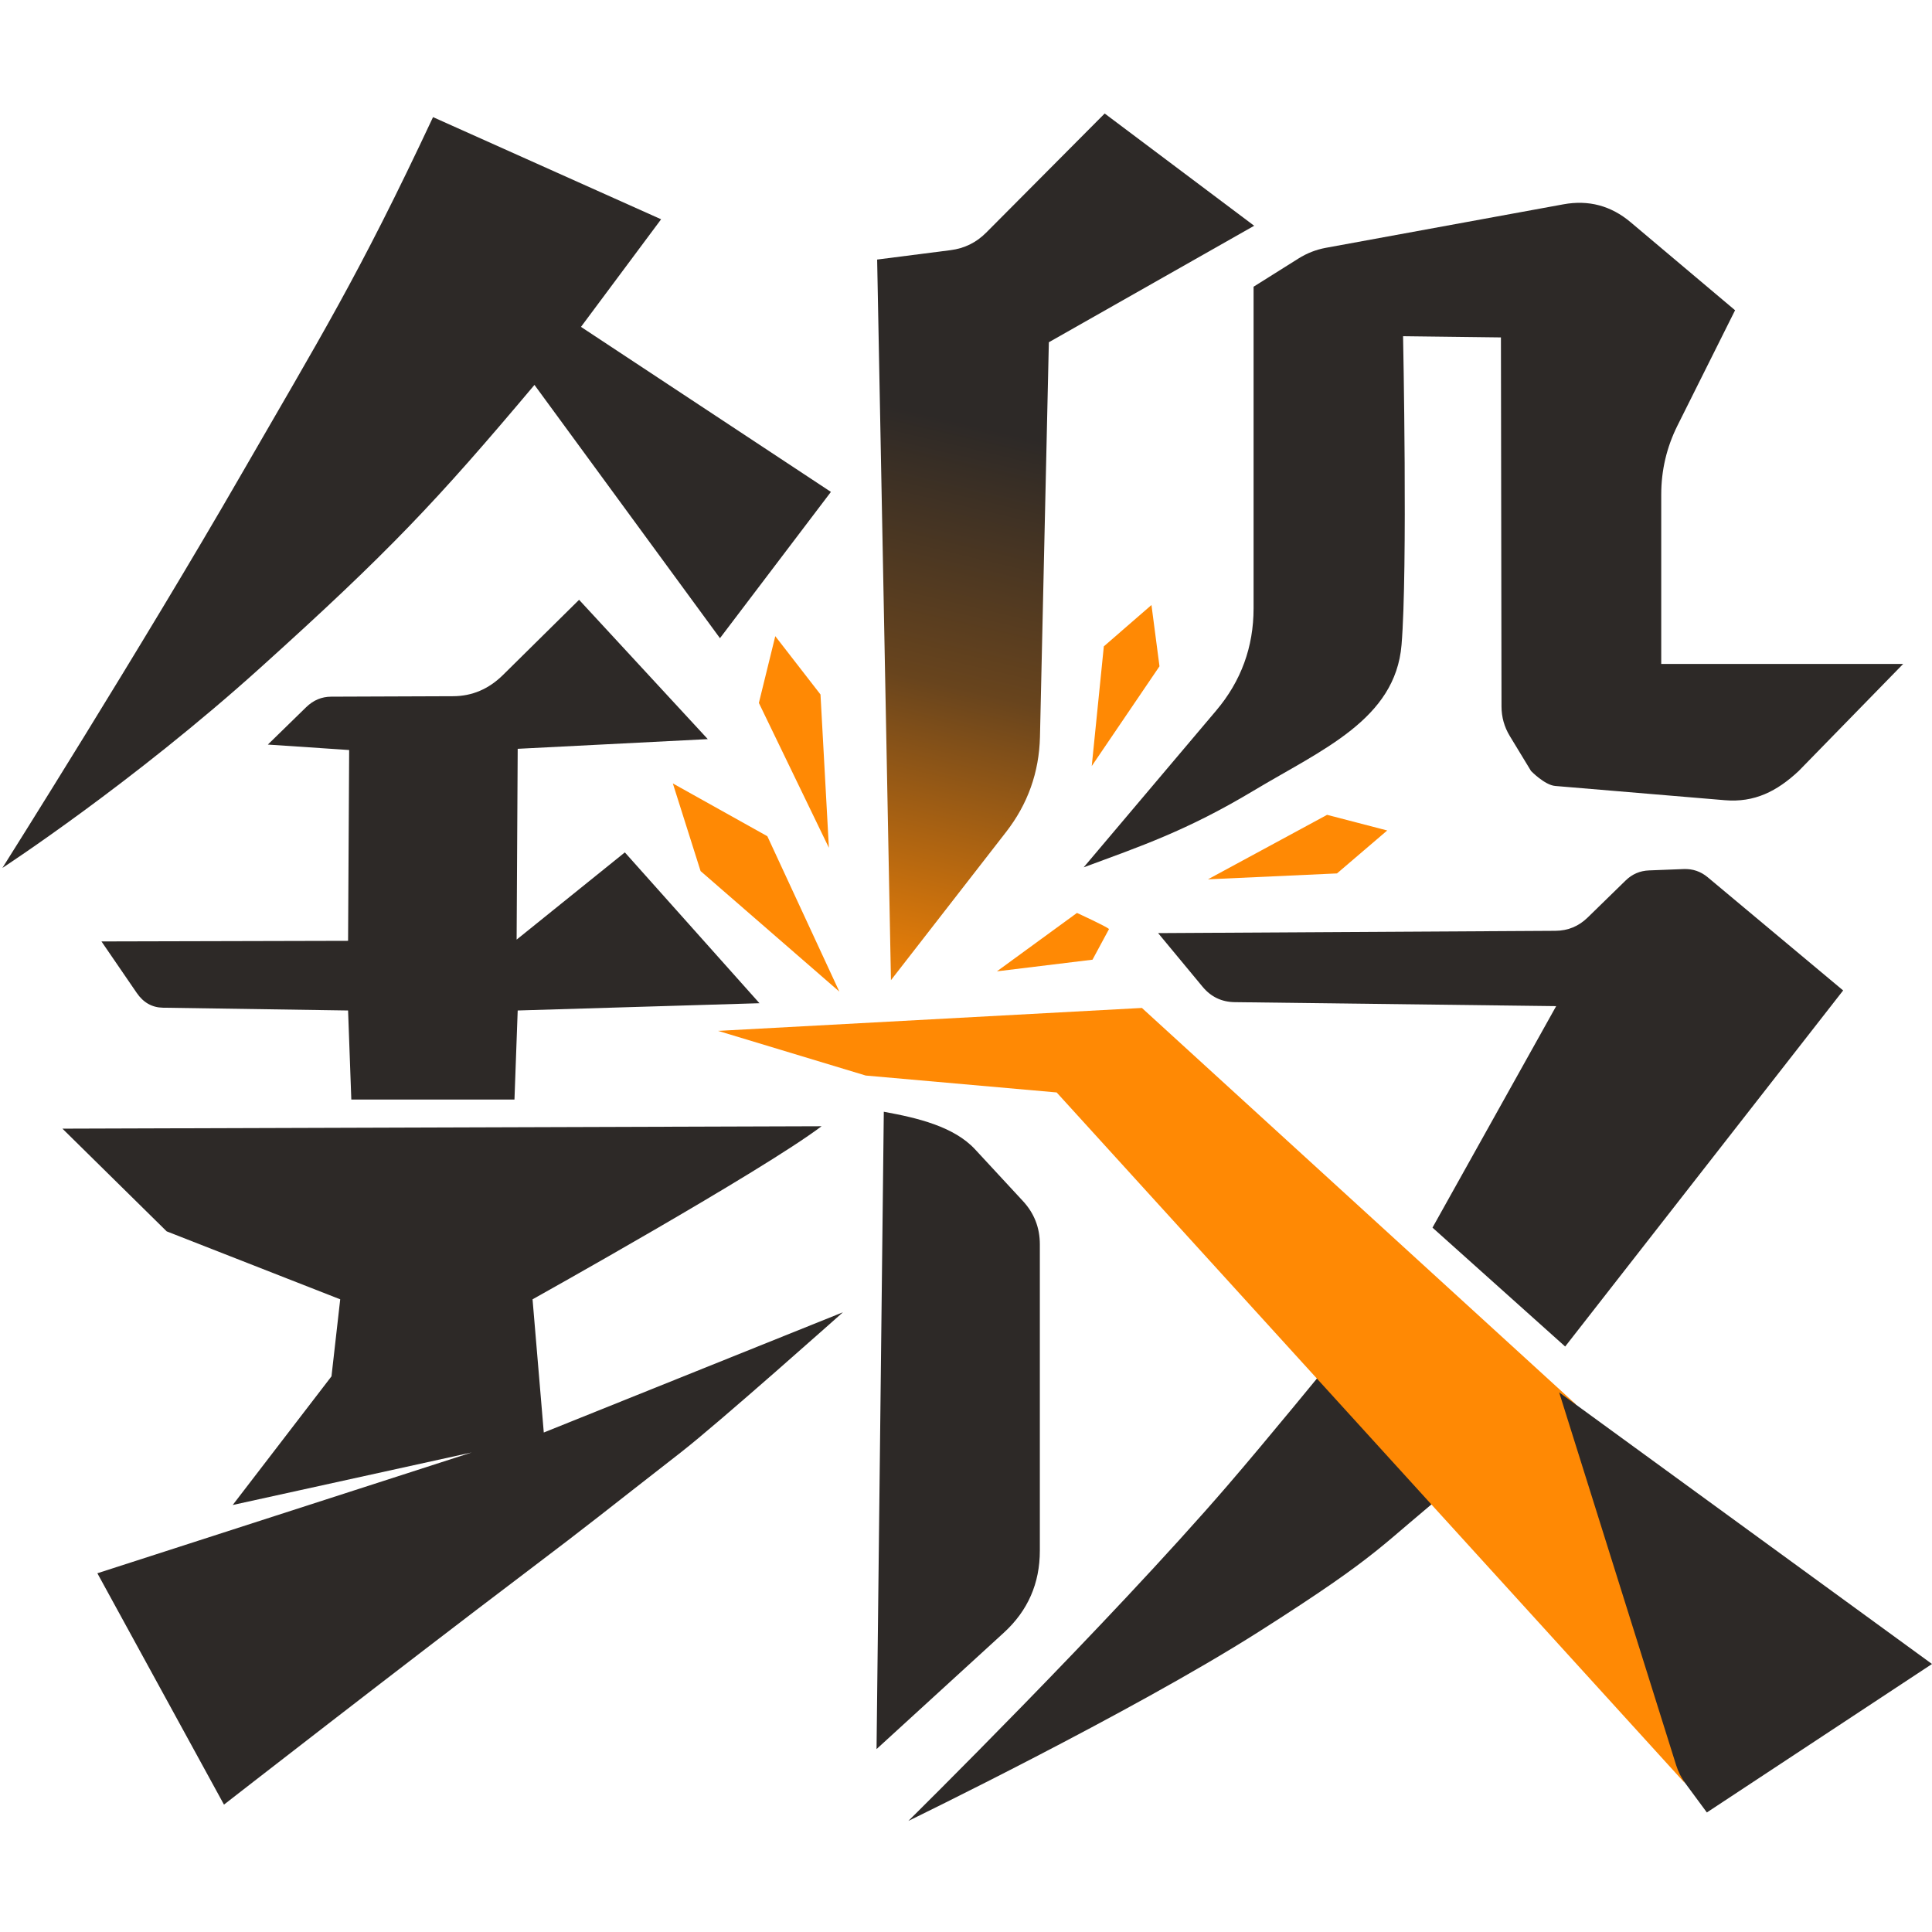
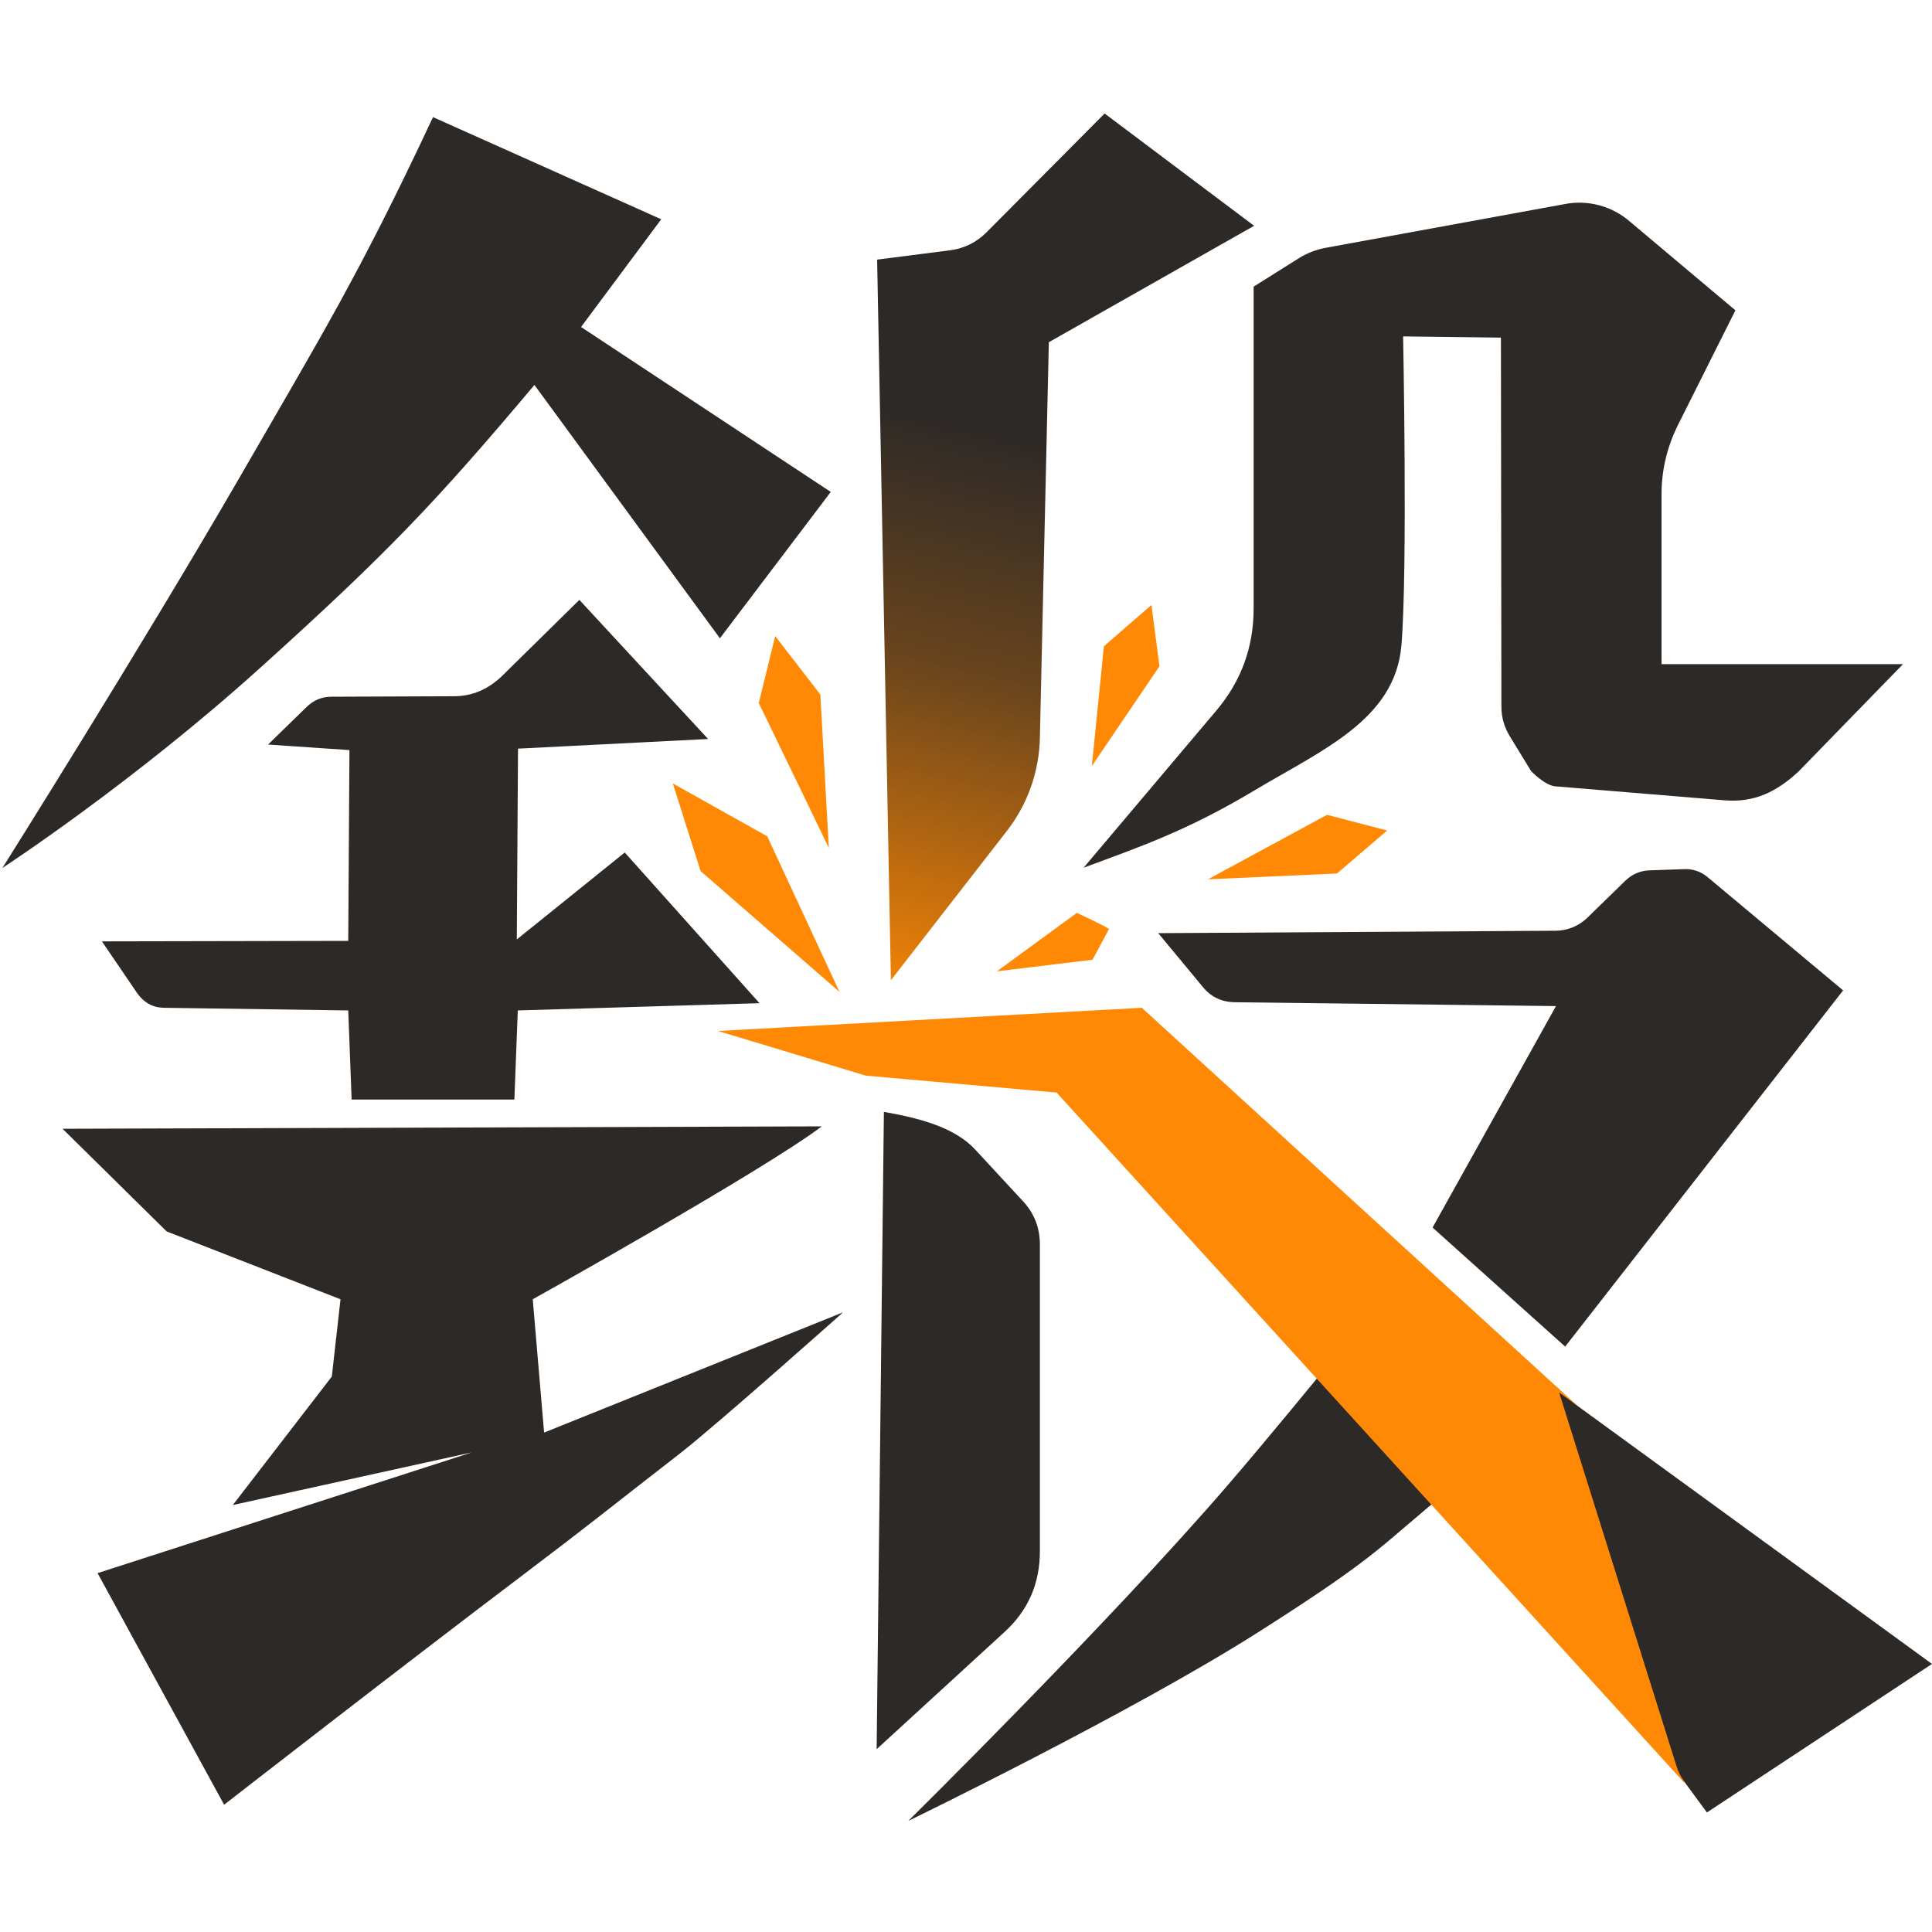
- <svg xmlns="http://www.w3.org/2000/svg" width="800" height="800" viewBox="0 0 800 800" fill="none">
-   <path fill-rule="evenodd" clip-rule="evenodd" d="M602.113 615.299L549.41 565.816C549.41 565.816 524.573 596.245 508.142 615.299C459.295 671.943 376.134 754 376.134 754C376.134 754 468.365 709.266 521.069 675.778C573.773 642.289 570.951 640.258 602.113 615.299Z" fill="#2D2927" />
-   <path fill-rule="evenodd" clip-rule="evenodd" d="M365.964 460.354L362.958 724.26L415.702 676.029C425.619 666.956 430.578 655.64 430.578 642.08V515.263C430.578 508.347 428.244 502.372 423.576 497.336L403.791 475.959C395.026 466.484 379.989 462.899 365.964 460.354Z" fill="#2D2927" />
-   <path fill-rule="evenodd" clip-rule="evenodd" d="M340.193 466.352L25.855 467.352L69.017 509.878L140.878 538.023L137.263 569.91L96.36 623.187L195.339 601.426L40.317 651.452L92.745 747.252C92.745 747.252 166.083 690.163 217.26 651.452C247.006 628.952 248.445 627.44 281.89 601.426C297.734 589.103 349.037 543.387 349.037 543.387L225.169 593.172L220.518 538.023C220.518 538.023 315.459 485.041 340.193 466.352Z" fill="#2D2927" />
-   <path fill-rule="evenodd" clip-rule="evenodd" d="M763.207 410.122L707.132 363.258C704.242 360.846 700.921 359.713 697.168 359.859L682.819 360.419C679.067 360.566 675.842 361.955 673.144 364.588L657.412 379.932C653.693 383.564 649.241 385.397 644.057 385.43L479.552 386.38L497.969 408.602C501.436 412.781 505.874 414.903 511.284 414.97L644.375 416.619L593.163 508.337L648.104 557.569L763.207 410.122Z" fill="#2D2927" />
-   <path fill-rule="evenodd" clip-rule="evenodd" d="M314.481 415.413L258.739 352.958L213.922 389.076L214.368 310.068L293.076 306.055L239.787 248.366L208.304 279.468C202.387 285.32 195.49 288.26 187.612 288.287L137.114 288.477C133.172 288.491 129.715 289.952 126.742 292.862L110.911 308.312L144.579 310.57L144.133 389.578L42.014 389.829L56.623 411.149C59.37 415.162 62.993 417.202 67.495 417.269L144.133 418.422L145.471 455.293H213.03L214.368 418.422L314.481 415.413Z" fill="#2D2927" />
-   <path fill-rule="evenodd" clip-rule="evenodd" d="M788.067 274.919H687.881V204.774C687.881 194.724 690.121 185.208 694.603 176.224L718.459 128.471L675.212 92.024C667.084 85.166 657.8 82.694 647.359 84.607L549.042 102.61C544.978 103.357 541.196 104.829 537.695 107.029L519.08 118.725V251.887C519.08 267.908 513.919 282.024 503.597 294.233L448.726 359.14C472.079 350.491 491.326 344.045 519.08 327.401C547.491 310.362 577.75 297.911 580.345 267.062C582.941 236.213 580.982 139.217 580.982 139.217L621.504 139.717L621.743 292.523C621.749 296.948 622.903 301.047 625.203 304.819L633.964 319.244C633.964 319.244 639.609 325.085 643.997 325.451L714.232 331.349C726.497 332.382 735.801 327.674 744.81 319.244L788.067 274.919Z" fill="#2D2927" />
-   <path fill-rule="evenodd" clip-rule="evenodd" d="M457.427 47L408.363 96.323C404.279 100.428 399.377 102.847 393.656 103.58L363.207 107.479L368.925 405.873L416.627 344.475C425.596 332.926 430.263 319.827 430.628 305.179L434.307 141.717L519.329 93.484L457.427 47Z" fill="url(#paint0_linear_8_85)" />
-   <path fill-rule="evenodd" clip-rule="evenodd" d="M344.065 203.686L240.57 135.354L273.753 90.8L179.309 48.499C148.193 114.922 132.511 139.851 99.484 197.179C59.107 267.263 0.994 359.39 0.994 359.39C0.994 359.39 54.692 324.402 107.893 276.419C161.094 228.436 180.632 207.725 221.31 159.383L298.119 264.259L344.065 203.686Z" fill="#2D2927" />
-   <path fill-rule="evenodd" clip-rule="evenodd" d="M297.328 426.866L358.484 445.359L437.539 452.357L697.576 738.256L652.331 581.311L472.84 417.369L297.328 426.866Z" fill="#FF8904" />
-   <path fill-rule="evenodd" clip-rule="evenodd" d="M459.223 384.701C458.156 383.615 445.949 378.03 445.949 378.03L412.798 402.211L452.384 397.385L459.223 384.701Z" fill="#FF8904" />
-   <path fill-rule="evenodd" clip-rule="evenodd" d="M574.418 343.884L549.519 337.405L500.187 364.106L553.618 361.665L574.418 343.884Z" fill="#FF8904" />
-   <path fill-rule="evenodd" clip-rule="evenodd" d="M278.608 324.402L290.096 360.694L347.555 410.608L317.742 346.262L278.608 324.402Z" fill="#FF8904" />
-   <path fill-rule="evenodd" clip-rule="evenodd" d="M645.618 576.563L694.066 730.958C694.914 733.657 696.177 736.143 697.855 738.415L706.774 750.501L800 689.023L645.618 576.563Z" fill="#2D2927" />
-   <path fill-rule="evenodd" clip-rule="evenodd" d="M321.024 263.424L314.232 291.074L343.229 351.053L339.749 287.575L321.024 263.424Z" fill="#FF8904" />
-   <path fill-rule="evenodd" clip-rule="evenodd" d="M476.796 250.521L457.073 267.647L452.069 317.209L480.12 275.899L476.796 250.521Z" fill="#FF8904" />
+ <svg xmlns="http://www.w3.org/2000/svg" fill="none" viewBox="0 0 800 800">
+   <path fill="#2d2927" fill-rule="evenodd" d="m602.1 615.3-52.7-49.5s-24.8 30.4-41.3 49.5c-48.8 56.6-132 138.7-132 138.7s92.3-44.7 145-78.2 49.9-35.5 81-60.5M366 460.4l-3 263.9 52.7-48.3q15-13.5 14.9-34V515.4q0-10.5-7-18L403.8 476c-8.8-9.5-23.8-13.1-37.8-15.6m-25.8 6-314.3 1L69 509.9l72 28.1-3.6 32-41 53.2 99-21.8-155 50 52.4 95.9s73.4-57.1 124.6-95.8c29.7-22.5 31.1-24 64.6-50 15.8-12.4 67.1-58.1 67.1-58.1l-123.8 49.8-4.7-55.2s95-53 119.7-71.6m422.9-56.3-56-46.8a14 14 0 0 0-10-3.4l-14.4.5q-5.6.3-9.7 4.2l-15.7 15.3a19 19 0 0 1-13.3 5.5l-164.5 1 18.4 22.2q5.1 6.3 13.3 6.4l133 1.6-51.1 91.7 54.9 49.3zm-448.7 5.3L258.7 353 214 389l.5-79 78.7-4-53.3-57.6-31.5 31q-9 9-20.7 8.9l-50.5.2q-6 0-10.4 4.4L111 308.3l33.7 2.3-.5 79-102 .2 14.5 21.3q4.2 6 10.9 6.2l76.6 1.1 1.4 36.9H213l1.4-36.9zM788 275H688v-70.2q0-15 6.7-28.6l23.9-47.7L675.2 92a32 32 0 0 0-27.8-7.4l-98.4 18a32 32 0 0 0-11.3 4.4l-18.6 11.7V252q0 24-15.5 42.3l-54.9 65c23.4-8.7 42.6-15.2 70.4-31.8 28.4-17 58.6-29.5 61.2-60.3 2.6-30.9.7-127.9.7-127.9l40.5.5.2 152.8q0 6.6 3.5 12.3l8.8 14.4s5.6 5.9 10 6.3l70.2 5.8c12.3 1 21.6-3.6 30.6-12z" clip-rule="evenodd" />
+   <path fill="url(#a)" fill-rule="evenodd" d="m457.4 47-49 49.3q-6.2 6.1-14.7 7.3l-30.5 3.9 5.7 298.4 47.7-61.4a65 65 0 0 0 14-39.3l3.7-163.5 85-48.2z" clip-rule="evenodd" />
+   <path fill="#2d2927" fill-rule="evenodd" d="m344 203.7-103.4-68.3 33.2-44.6-94.5-42.3c-31.1 66.4-46.8 91.4-79.8 148.7C59 267.2 1 359.4 1 359.4s53.7-35 106.9-83 72.7-68.7 113.4-117l76.8 104.9z" clip-rule="evenodd" />
+   <path fill="#ff8904" fill-rule="evenodd" d="m297.3 426.9 61.2 18.5 79 7 260 285.9-45.2-157-179.5-164zm161.9-42.2c-1-1-13.3-6.7-13.3-6.7l-33.1 24.2 39.6-4.8zm115.2-40.8-24.9-6.5-49.3 26.7 53.4-2.4zm-295.8-19.5 11.5 36.3 57.5 50-29.9-64.4z" clip-rule="evenodd" />
+   <path fill="#2d2927" fill-rule="evenodd" d="M645.6 576.6 694.1 731q1.2 4 3.8 7.4l8.9 12.1L800 689z" clip-rule="evenodd" />
+   <path fill="#ff8904" fill-rule="evenodd" d="m321 263.4-6.8 27.7 29 60-3.5-63.5zm155.8-12.9-19.7 17.1-5 49.6 28-41.3z" clip-rule="evenodd" />
  <defs>
-     <linearGradient id="paint0_linear_8_85" x1="422.623" y1="180.453" x2="365.876" y2="421.735" gradientUnits="userSpaceOnUse">
-       <stop stop-color="#2D2927" />
-       <stop offset="0.433" stop-color="#68441D" />
-       <stop offset="1" stop-color="#FF8904" />
+     <linearGradient id="a" x1="422.6" x2="365.9" y1="180.5" y2="421.7" gradientUnits="userSpaceOnUse">
+       <stop stop-color="#2d2927" />
+       <stop offset=".4" stop-color="#68441d" />
+       <stop offset="1" stop-color="#ff8904" />
    </linearGradient>
  </defs>
</svg>
